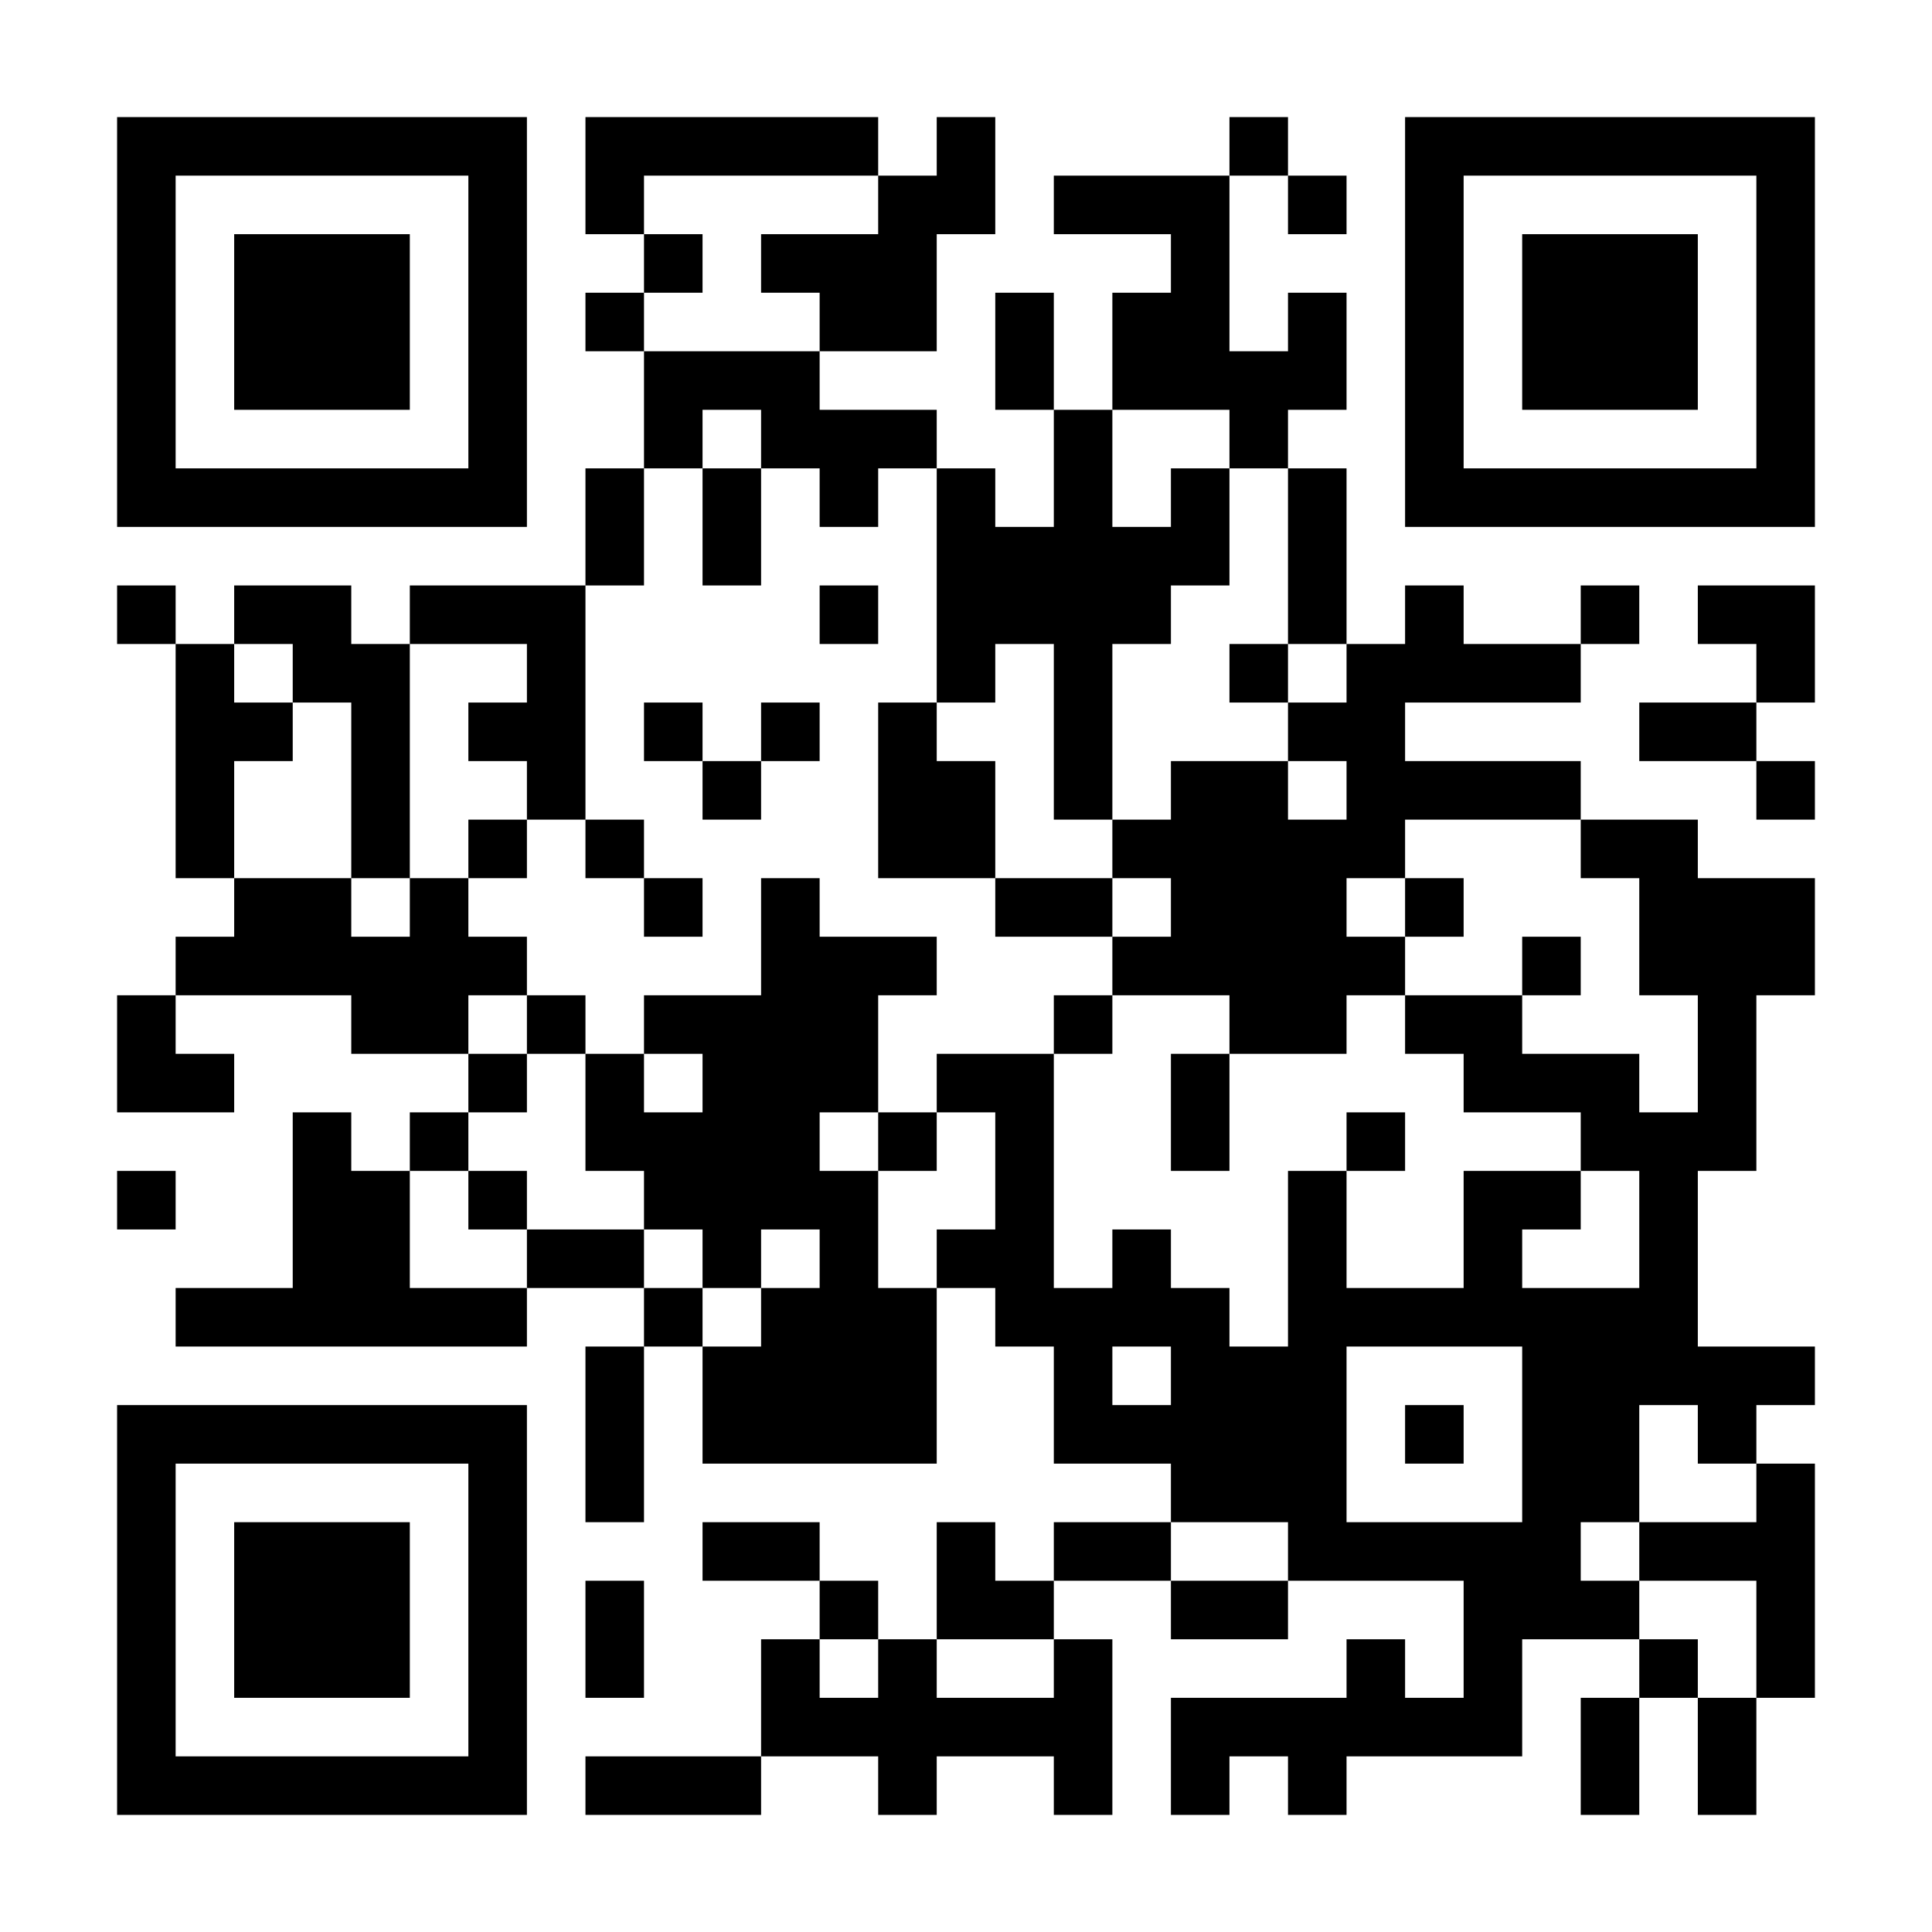
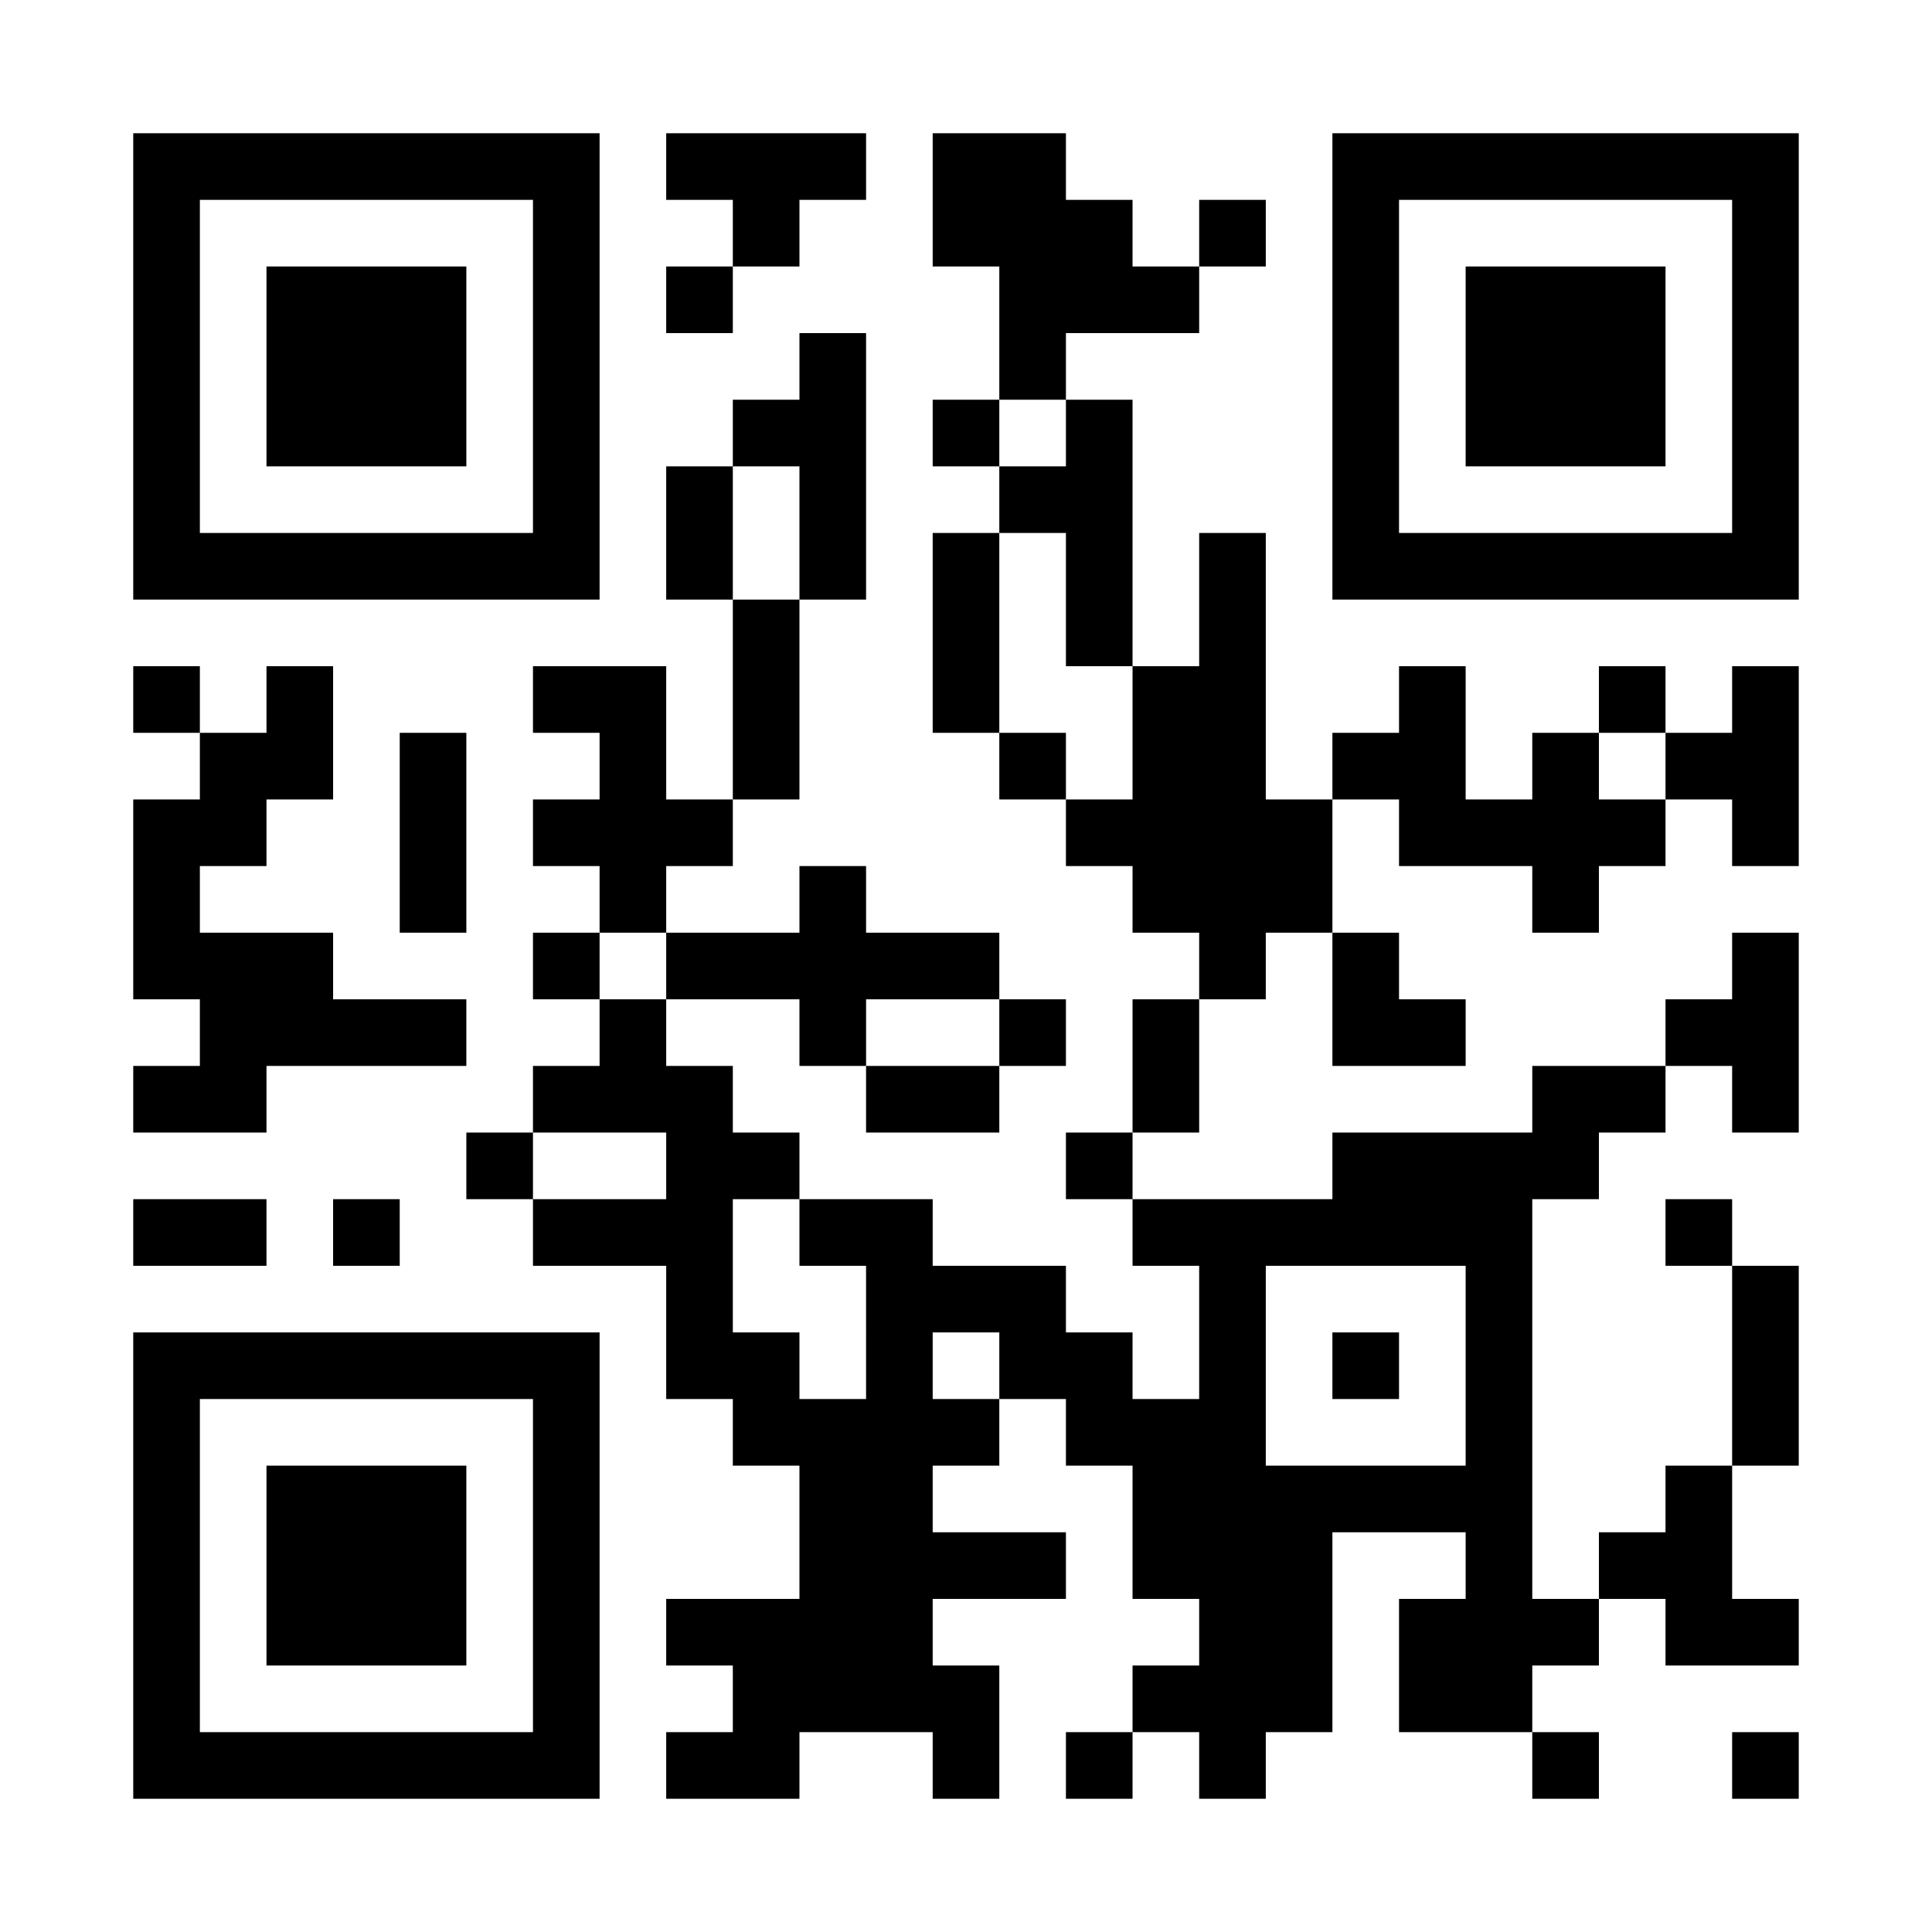
- <svg xmlns="http://www.w3.org/2000/svg" width="198" height="198" class="segno">
+ <svg xmlns="http://www.w3.org/2000/svg" width="174" height="174" class="segno">
  <g transform="scale(6)">
-     <path fill="#fff" d="M0 0h33v33h-33z" />
-     <path class="qrline" stroke="#000" d="M2 2.5h7m1 0h5m1 0h1m4 0h1m2 0h7m-29 1h1m5 0h1m1 0h1m4 0h2m1 0h3m1 0h1m1 0h1m5 0h1m-29 1h1m1 0h3m1 0h1m2 0h1m1 0h3m4 0h1m3 0h1m1 0h3m1 0h1m-29 1h1m1 0h3m1 0h1m1 0h1m3 0h2m1 0h1m1 0h2m1 0h1m1 0h1m1 0h3m1 0h1m-29 1h1m1 0h3m1 0h1m2 0h3m3 0h1m1 0h4m1 0h1m1 0h3m1 0h1m-29 1h1m5 0h1m2 0h1m1 0h3m2 0h1m2 0h1m2 0h1m5 0h1m-29 1h7m1 0h1m1 0h1m1 0h1m1 0h1m1 0h1m1 0h1m1 0h1m1 0h7m-21 1h1m1 0h1m3 0h5m1 0h1m-21 1h1m1 0h2m1 0h3m4 0h1m1 0h4m2 0h1m1 0h1m2 0h1m1 0h2m-28 1h1m1 0h2m2 0h1m6 0h1m1 0h1m2 0h1m1 0h4m3 0h1m-28 1h2m1 0h1m1 0h2m1 0h1m1 0h1m1 0h1m2 0h1m3 0h2m4 0h2m-27 1h1m2 0h1m2 0h1m2 0h1m2 0h2m1 0h1m1 0h2m1 0h4m3 0h1m-28 1h1m2 0h1m1 0h1m1 0h1m4 0h2m2 0h5m3 0h2m-25 1h2m1 0h1m3 0h1m1 0h1m3 0h2m1 0h3m1 0h1m3 0h3m-28 1h6m4 0h3m3 0h5m2 0h1m1 0h3m-29 1h1m3 0h2m1 0h1m1 0h4m3 0h1m2 0h2m1 0h2m3 0h1m-28 1h2m4 0h1m1 0h1m1 0h3m1 0h2m2 0h1m4 0h3m1 0h1m-25 1h1m1 0h1m2 0h4m1 0h1m1 0h1m2 0h1m2 0h1m3 0h3m-28 1h1m2 0h2m1 0h1m2 0h4m2 0h1m4 0h1m2 0h2m1 0h1m-24 1h2m2 0h2m1 0h1m1 0h1m1 0h2m1 0h1m2 0h1m2 0h1m2 0h1m-26 1h6m2 0h1m1 0h3m1 0h4m1 0h7m-19 1h1m1 0h4m2 0h1m1 0h3m3 0h5m-29 1h7m1 0h1m1 0h4m2 0h5m1 0h1m1 0h2m1 0h1m-28 1h1m5 0h1m1 0h1m9 0h3m3 0h2m2 0h1m-29 1h1m1 0h3m1 0h1m3 0h2m2 0h1m1 0h2m2 0h5m1 0h3m-29 1h1m1 0h3m1 0h1m1 0h1m3 0h1m1 0h2m2 0h2m3 0h3m2 0h1m-29 1h1m1 0h3m1 0h1m1 0h1m2 0h1m1 0h1m2 0h1m4 0h1m1 0h1m2 0h1m1 0h1m-29 1h1m5 0h1m4 0h6m1 0h6m1 0h1m1 0h1m-28 1h7m1 0h3m2 0h1m2 0h1m1 0h1m1 0h1m4 0h1m1 0h1" />
+     <path fill="#fff" d="M0 0h29v29h-29z" />
+     <path class="qrline" stroke="#000" d="M2 2.5h7m1 0h3m1 0h2m4 0h7m-25 1h1m5 0h1m2 0h1m2 0h3m1 0h1m1 0h1m5 0h1m-25 1h1m1 0h3m1 0h1m1 0h1m4 0h3m2 0h1m1 0h3m1 0h1m-25 1h1m1 0h3m1 0h1m3 0h1m2 0h1m4 0h1m1 0h3m1 0h1m-25 1h1m1 0h3m1 0h1m2 0h2m1 0h1m1 0h1m3 0h1m1 0h3m1 0h1m-25 1h1m5 0h1m1 0h1m1 0h1m2 0h2m3 0h1m5 0h1m-25 1h7m1 0h1m1 0h1m1 0h1m1 0h1m1 0h1m1 0h7m-16 1h1m2 0h1m1 0h1m1 0h1m-17 1h1m1 0h1m3 0h2m1 0h1m2 0h1m2 0h2m2 0h1m2 0h1m1 0h1m-24 1h2m1 0h1m2 0h1m1 0h1m3 0h1m1 0h2m1 0h2m1 0h1m1 0h2m-25 1h2m2 0h1m1 0h3m5 0h4m1 0h4m1 0h1m-25 1h1m3 0h1m2 0h1m2 0h1m4 0h3m3 0h1m-22 1h3m3 0h1m1 0h5m3 0h1m1 0h1m5 0h1m-24 1h4m2 0h1m2 0h1m2 0h1m1 0h1m2 0h2m3 0h2m-25 1h2m4 0h3m2 0h2m2 0h1m5 0h2m1 0h1m-20 1h1m2 0h2m4 0h1m3 0h4m-22 1h2m1 0h1m2 0h3m1 0h2m3 0h6m2 0h1m-16 1h1m2 0h3m2 0h1m3 0h1m3 0h1m-25 1h7m1 0h2m1 0h1m1 0h2m1 0h1m1 0h1m1 0h1m3 0h1m-25 1h1m5 0h1m2 0h4m1 0h3m3 0h1m3 0h1m-25 1h1m1 0h3m1 0h1m3 0h2m3 0h6m2 0h1m-24 1h1m1 0h3m1 0h1m3 0h4m1 0h3m2 0h1m1 0h2m-24 1h1m1 0h3m1 0h1m1 0h4m4 0h2m1 0h3m1 0h2m-25 1h1m5 0h1m2 0h4m2 0h3m1 0h2m-21 1h7m1 0h2m2 0h1m1 0h1m1 0h1m4 0h1m2 0h1" />
  </g>
</svg>
